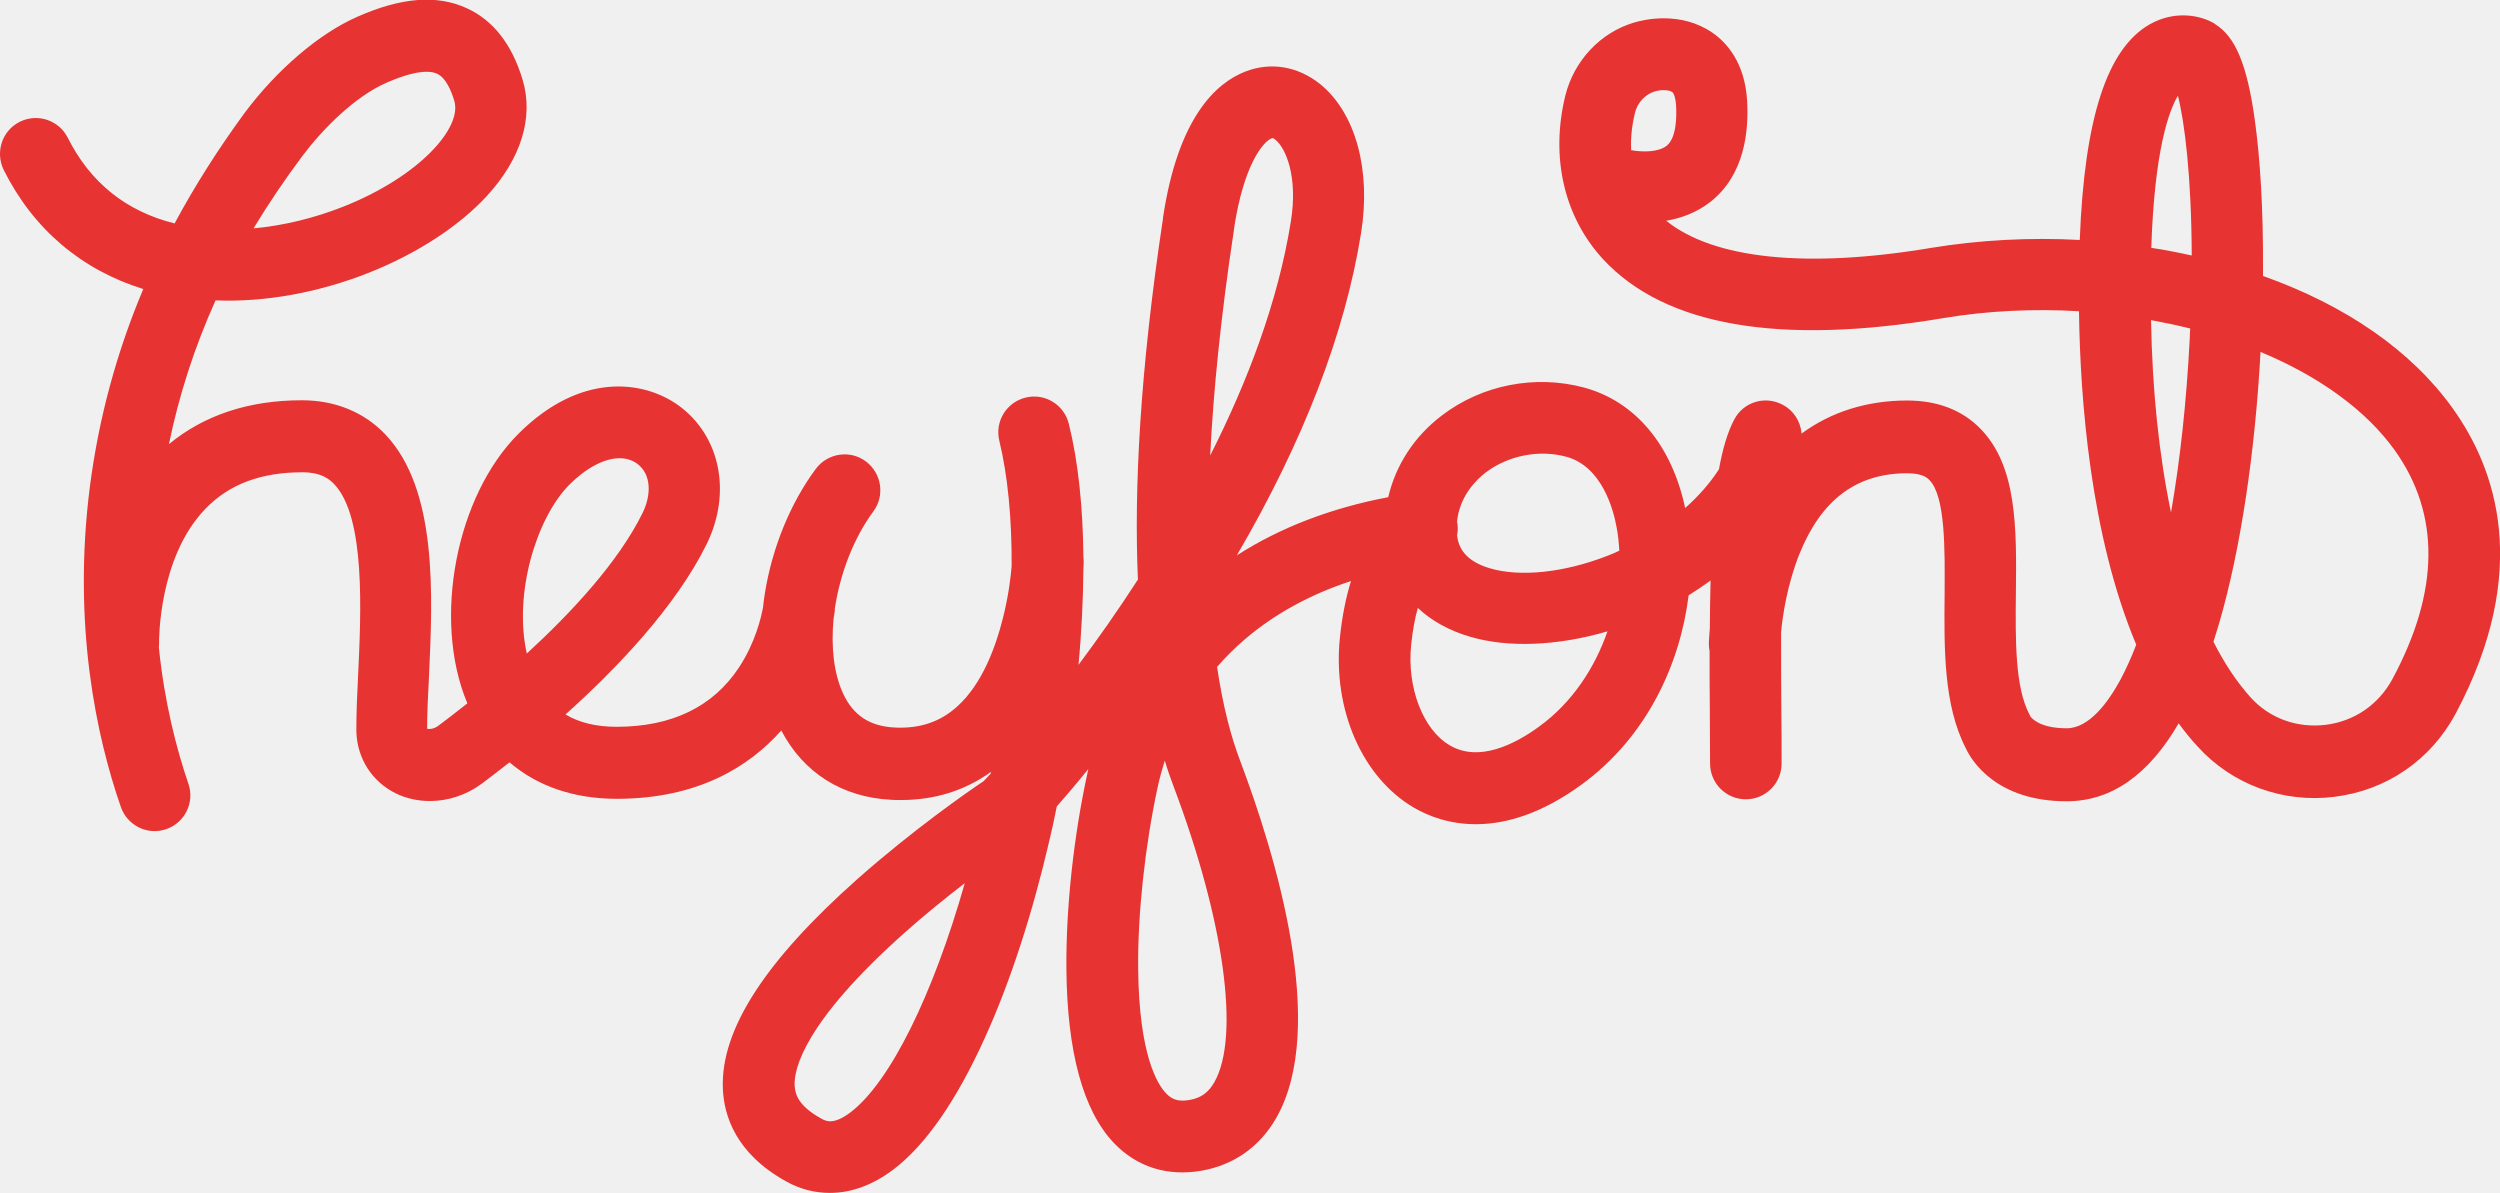
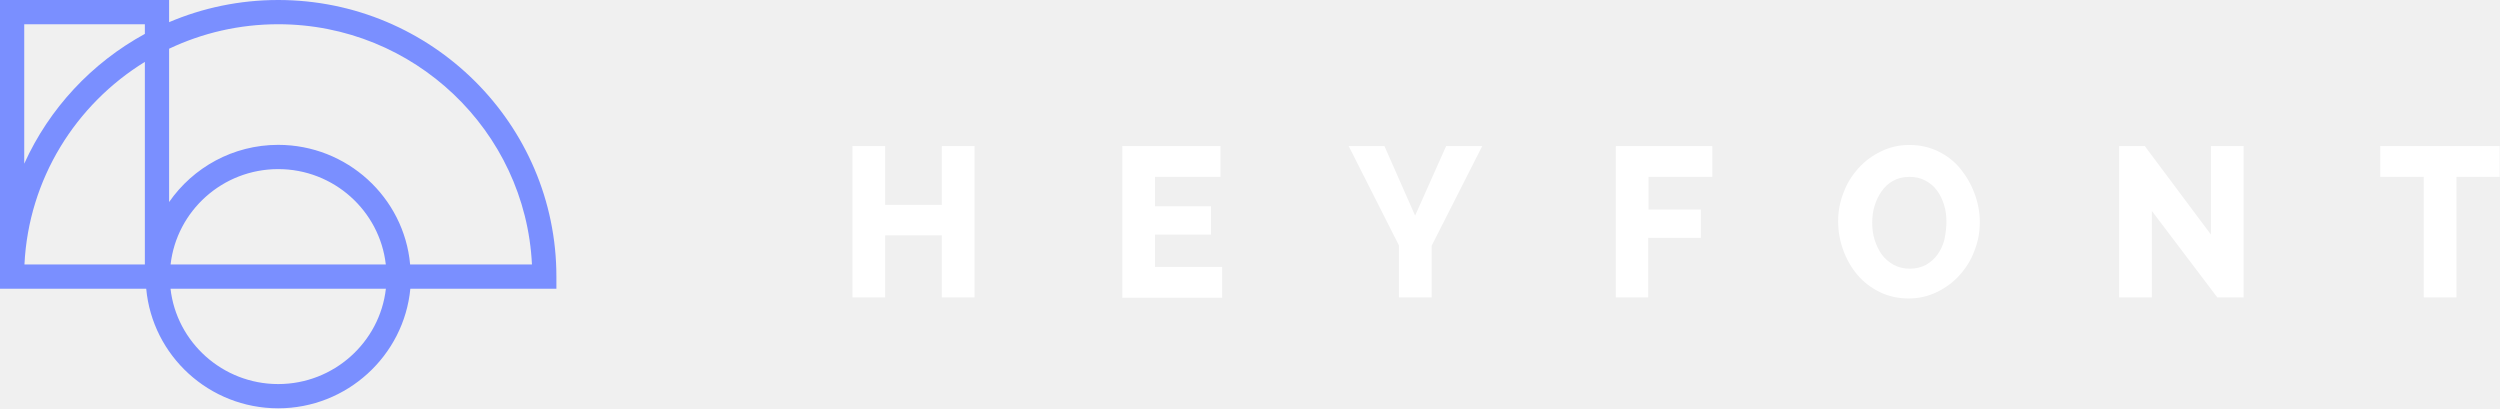
- <svg xmlns="http://www.w3.org/2000/svg" version="1.1" id="Capa_1" x="0px" y="0px" viewBox="0 0 1013.7 483.7" enable-background="new 0 0 1013.7 483.7" xml:space="preserve">
-   <path fill="#E73332" d="M994.4,165.4c-16.6-23.1-43-41.5-76.8-53.5c0-1.2,0-2.4,0-3.6c0.1-23.2-1.1-44-3.4-60.2  c-3.1-22-7.8-33.2-16-38.3c-0.1-0.1-0.2-0.1-0.2-0.2c-5.8-3.5-16.2-5.5-26.4,0.3c-17.2,9.9-26.4,37.9-28.3,87.4  c-20.2-1.1-40.6,0-60.2,3.2c-50.6,8.5-88.3,4.5-107.5-11c6.1-1,12.4-3.3,18-7.7c13.7-10.8,15.6-28.4,14.8-41.3  c-1-15.1-8.2-23.2-14-27.2c-12.9-8.9-27.8-5.4-32-4.1c-13.6,4.1-24.2,15.5-27.7,29.6c-6.1,25-0.5,49.2,15.4,66.4  c25,26.9,71.3,35,137.8,23.8c17.9-3,36.6-3.9,55.1-2.8c0,0.2,0,0.5,0,0.7c0.5,34.5,4.5,90,23.2,134.5c-2,5.3-4.2,10-6.4,14.2  c-4.9,9-12.6,19.7-21.8,19.7c-11,0-14.2-4.1-14.7-4.8c-0.1-0.3-0.3-0.5-0.4-0.8c-5.9-11.1-5.7-30.5-5.5-49.3  c0.3-26.5,0.5-51.5-14.5-66.7c-7.4-7.5-17.4-11.3-29.6-11.3c-16.3,0-30.8,4.6-42.8,13.4c-0.4-4.8-3.1-9.3-7.7-11.7  c-7.1-3.8-15.9-1.1-19.6,6c-2.7,5.1-4.7,11.9-6.2,20.2c-3.7,5.7-8.3,10.9-13.7,15.7c-5.4-25.4-20.1-43.1-40.8-48.8  c-19.9-5.4-41.6-1.2-57.9,11.3c-11.2,8.5-18.7,20.2-21.7,33.1c-23.2,4.4-43.8,12.3-61.4,23.6c27-46.2,43.9-90.1,50.4-130.8  c4.1-25.6-2.3-48.7-16.6-60.3c-9-7.2-20-9.1-30.3-5.1c-11.9,4.6-27.3,18.6-33.4,59.1l0,0.3c-9.4,62.2-11.8,110-10.2,146.6  c-8.2,12.7-16.4,24.3-24.1,34.6c1.3-13.6,1.9-26.8,2-39.2c0.1-1.1,0.1-1.8,0.1-2.1c0-0.9,0-1.7-0.1-2.5c-0.2-20.2-2.1-38.6-5.9-53.9  c-1.9-7.8-9.7-12.6-17.5-10.7c-7.8,1.9-12.6,9.7-10.7,17.5c3.4,14,5.1,31.4,5,50.8c-0.3,3.9-1.2,12-3.6,21.4  c-2.8,11.1-8.2,26.3-18.4,35.5c-6.9,6.3-15.2,9.1-25.4,8.6c-10.1-0.5-16.8-4.9-20.9-13.7c-3.8-8.1-5-19-3.9-30.4  c0.3-1.7,0.4-2.9,0.5-3.3c0-0.3,0-0.6,0-0.8c2.1-14,7.5-28.4,15.6-39.4c4.8-6.4,3.4-15.5-3-20.3c-6.4-4.8-15.5-3.4-20.3,3  c-10.3,13.9-17.7,31.9-20.7,50.7c-0.3,1.8-0.5,3.6-0.7,5.4c-0.7,3.9-3.1,14.4-9.8,24.5c-10.5,15.9-27.2,24-49.6,24  c-8.3,0-15.2-1.7-20.7-5c21.2-19,44.8-43.9,57.2-69c10.3-20.9,5.6-44.1-11.5-56.4c-14.3-10.2-39.8-13.4-64.8,11.6  c-25.3,25.3-34.8,75.1-20.9,108.8c0.1,0.2,0.1,0.3,0.2,0.5c-4.9,3.9-9,7-11.8,9.1c-1.9,1.4-3.7,1.4-4.5,1.2c0,0,0,0,0,0  c0-0.2,0-0.4,0-0.6c0-5.5,0.3-12.4,0.7-19.7c1.6-34.2,3.6-76.7-17.7-99.1c-8.6-9-20.3-13.8-33.8-13.8c-21.5,0-39.6,6-53.9,17.8  c4.1-20,10.4-39.4,18.9-58.3c20.1,0.8,41.7-3.1,62.4-11.3c19.3-7.7,36.2-18.7,47.5-30.9c14-15.2,19.2-32,14.6-47.3  c-4.3-14.3-11.9-24.1-22.7-29c-12-5.5-26.5-4.4-44.3,3.5c-15.5,6.8-32.6,21.4-45.8,39.1C88.5,60.4,79,75.3,70.8,90.6  C51.1,85.7,36.6,74,27.5,55.9C23.9,48.7,15.2,45.8,8,49.4S-2,61.7,1.5,68.9c12,24,31.5,40.5,56.6,48.3c-10.8,25.6-18,52.2-21.6,79.7  c-7.3,56.5,2.7,102.1,12.5,130.3c2.1,6,7.7,9.8,13.7,9.8c1.6,0,3.2-0.3,4.7-0.8c7.6-2.6,11.6-10.9,9-18.4c-4.8-14-9.7-32.8-12-55.4  c0.1-0.6,0.1-1.2,0.1-1.9c0-0.3-0.4-34.5,18.9-54.3c9.6-9.9,22.4-14.7,39.3-14.7c7.3,0,10.7,2.6,12.8,4.8  c12.8,13.4,10.9,52.1,9.7,77.7c-0.4,7.7-0.7,14.9-0.7,21.1c0,0.6,0,1.1,0,1.7c0.4,11,6.5,20.3,16.2,25c4.2,2,8.9,3,13.6,3  c7.3,0,14.8-2.4,21-7c3.2-2.4,7-5.3,11.3-8.7c11.3,9.7,26.1,14.8,43.5,14.8c33.3,0,54-13.4,66.7-27.7c9,17.2,24.7,27.1,44.6,28.1  c1.3,0.1,2.6,0.1,3.8,0.1c13.8,0,26-3.8,36.6-11.4c0,0.2-0.1,0.4-0.1,0.7c-1.2,1.3-2.1,2.3-2.8,3c-6,4-28.5,19.6-51.2,39.7  c-37.6,33.4-55.5,61.2-54.6,84.9c0.4,11,5.2,26.4,25.6,37.7c5.7,3.2,11.7,4.7,17.8,4.7c8.7,0,17.5-3.2,25.9-9.6  c13.1-10,25.5-28,37-53.4c10.2-22.5,19.2-50.1,26.1-79.9c1.1-4.6,2.1-9.2,3-13.8c3.5-4,7.9-9.1,12.8-15.2c-0.1,0.5-0.2,0.9-0.3,1.4  c-5.7,26-8.8,55.1-8.6,79.7c0.3,33.7,6.8,57.5,19.3,70.6c9.3,9.7,21.6,13.6,35.5,11.2c13.1-2.3,23.6-9.7,30.3-21.4  c21-36.8-0.2-106.4-14.6-144.7c-3.6-9.4-7-21.9-9.4-38.2c3.5-4,7.3-7.8,11.4-11.3c12-10.2,26.4-18.1,42.9-23.5  c-2,6.5-3.6,14.1-4.5,23c-3,29.1,9.1,56.8,30.2,69c11.4,6.6,35.4,14.1,67.7-9.4c26.8-19.5,40.1-49.3,43.5-76.8c3-1.9,6-3.9,8.9-6  c-0.2,6.1-0.2,12.5-0.3,19.3c-0.3,3.6-0.4,5.8-0.4,6.1c0,1.1,0.1,2.2,0.3,3.3c0,7.7,0,15.8,0.1,24.3c0,7.3,0.1,14.4,0.1,21.2  c0,8,6.5,14.5,14.5,14.5s14.5-6.5,14.5-14.5c0-6.8,0-14-0.1-21.3c-0.1-9.7-0.1-20.7-0.1-31.9c0.6-6.8,2.5-19.4,7.4-31.7  c8.9-22.1,23.2-32.8,43.7-32.8c6.3,0,8.2,1.9,9,2.7c6.6,6.6,6.3,28.5,6.2,46c-0.2,22.2-0.5,45.2,8.6,62.8c2.3,5,12.3,21.5,40.9,21.5  c18,0,33.2-10.6,45.4-31.6c2.4,3.3,5,6.5,7.7,9.4c13.9,15.4,34.6,23,55.4,20.4c21.2-2.6,39.1-14.9,49.2-33.7  C1026.6,231.3,1012.1,190,994.4,165.4z M661.4,60.9c-0.3-5.9,0.6-11.2,1.5-15c1-4.2,4.1-7.6,8-8.8c2.5-0.8,5.9-0.7,7.1,0.2  c0.8,0.5,1.4,2.6,1.6,5.2c0.3,4.8,0.2,13.4-3.8,16.6C672.4,61.8,665.9,61.7,661.4,60.9z M122.5,63.4c8-10.7,21.2-24.2,34.3-29.9  c7.8-3.4,12.9-4.4,16.2-4.4c2,0,3.4,0.4,4.2,0.8c3.6,1.6,5.8,6.9,7,11c3.3,10.8-14,30.6-45,42.9c-11.9,4.7-24.4,7.7-36.4,8.8  C108.8,82.7,115.4,72.9,122.5,63.4z M213.6,265c-5.4-24.2,3.8-54.9,17.3-68.5c6.9-6.9,14.3-10.7,20.3-10.7c2.6,0,5,0.7,7,2.1  c6.3,4.5,5.7,13.3,2.4,20C250.8,227.9,231.5,248.6,213.6,265z M344.9,451c-7,5.3-10.1,3.6-12,2.5c-9.2-5.1-10.5-9.8-10.7-13.4  c-0.3-6.4,3.6-25.4,44.6-61.9c8.4-7.5,16.9-14.3,24.4-20.1C378.3,403.5,360.9,438.8,344.9,451z M492.4,438.8  c-2.4,4.2-5.4,6.4-10,7.2c-5,0.9-7.4-0.4-9.6-2.7c-3.3-3.4-11-15.2-11.3-50.8c-0.2-22.2,2.8-49.6,7.9-73.3c0.8-3.7,1.8-7.3,2.9-10.8  c1.1,3.7,2.3,7.1,3.5,10.3C496.4,373.2,502.9,420.3,492.4,438.8z M490.7,184.7c1.3-26,4.3-56.4,9.7-91.9l0-0.3  c3.9-25.6,11.7-35,15.2-36.4c0.1,0,0.2-0.1,0.3-0.1c0.2,0,0.6,0.1,1.3,0.7c4.1,3.3,9.2,14.9,6.2,33.2  C518.2,122.4,505.8,154.9,490.7,184.7z M624.1,294.6c-10,7.3-24.4,14.5-36.1,7.7c-11-6.3-17.6-23.5-15.8-40.9  c0.6-5.7,1.5-10.7,2.7-14.9c5.4,5.1,12.5,9.1,20.9,11.6c15.7,4.7,35.8,3.8,56-2.1C646.7,270.7,637.6,284.8,624.1,294.6z   M651.7,225.4c-17.5,6.8-35.3,8.7-47.7,5c-9.9-3-12.6-8.3-13.2-13.3c0.4-1.8,0.4-3.8,0-5.7c1.1-10.2,7.6-16.7,11.6-19.8  c9.1-6.9,21.6-9.4,32.7-6.4c14.4,3.9,19.1,21.3,20.4,28.6c0.6,3,0.9,6.2,1.1,9.5C654.9,224.1,653.3,224.8,651.7,225.4z M887.9,137.3  c-1.3,25.4-3.9,49.3-7.6,70.5c-4.8-22.9-7.6-49.2-8.1-78c5.4,1,10.7,2.1,15.9,3.4C888,134.6,887.9,136,887.9,137.3z M872.3,100.5  c1.3-39.5,7.1-55.5,10.8-61.7c2.7,10.6,5.5,32.7,5.6,64.8C883.3,102.4,877.8,101.3,872.3,100.5z M970.1,275.3  c-5.6,10.4-15.5,17.2-27.1,18.6c-11.6,1.4-22.7-2.6-30.4-11.1c-5.5-6.1-10.6-13.7-15.1-22.6c0.8-2.6,1.7-5.3,2.5-8.1  c8.5-29.4,14.4-68.6,16.6-109.4c23.8,9.9,42.7,23.6,54.3,39.7C989.5,208.3,989.3,239.6,970.1,275.3z" />
+ <svg xmlns="http://www.w3.org/2000/svg" width="349" height="57" viewBox="0 0 349 57" fill="none">
+   <path fill-rule="evenodd" clip-rule="evenodd" d="M0 0V38.611V40.303H20.412C21.273 49.664 29.201 57 38.837 57C48.445 57 56.395 49.641 57.284 40.303H77.673V38.611C77.673 17.317 60.243 0 38.837 0C33.435 0 28.286 1.103 23.607 3.094V0H0ZM20.222 4.732V3.384H3.384V22.851C6.864 15.145 12.813 8.772 20.222 4.732ZM3.413 36.919C3.991 24.977 10.575 14.575 20.222 8.639V36.919H3.413ZM23.607 28.205V6.802C28.223 4.611 33.388 3.384 38.837 3.384C57.818 3.384 73.358 18.276 74.261 36.919L57.367 36.919L57.254 36.919C56.408 27.555 48.454 20.222 38.837 20.222C32.528 20.222 26.947 23.39 23.607 28.205ZM23.815 36.919H53.858C53.009 29.447 46.607 23.607 38.837 23.607C31.066 23.607 24.664 29.447 23.815 36.919ZM23.804 40.303C24.65 47.777 31.081 53.615 38.837 53.615C46.593 53.615 53.023 47.777 53.869 40.303H23.804Z" fill="#7A8FFF" />
+   <path d="M161.242 37.26H170.613V41.566H156.674V20.387H170.378V24.693H161.242V28.798H169.059V32.754H161.242V37.26ZM225.523 41.515H230.091V33.204H237.438V29.249H230.138V24.693H239.039V20.387H225.57V41.515H225.523ZM131.527 28.598H123.568V20.387H119V41.515H123.568V32.854H131.48V41.515H136.048V20.387H131.48V28.598H131.527ZM197.55 30.1L193.265 20.387H188.273L195.29 34.256V41.515H199.858V34.306L206.922 20.387H201.883L197.55 30.1ZM275.677 27.096C276.148 28.398 276.383 29.7 276.383 31.001C276.383 32.403 276.148 33.705 275.63 35.007C275.159 36.308 274.452 37.41 273.558 38.411C272.663 39.413 271.627 40.164 270.403 40.764C269.178 41.365 267.86 41.666 266.447 41.666C264.987 41.666 263.621 41.365 262.397 40.764C261.172 40.164 260.136 39.362 259.289 38.361C258.441 37.36 257.782 36.208 257.311 34.907C256.84 33.605 256.604 32.303 256.604 30.901C256.604 29.499 256.84 28.198 257.358 26.896C257.829 25.594 258.535 24.492 259.43 23.491C260.325 22.49 261.361 21.739 262.585 21.138C263.81 20.537 265.128 20.237 266.541 20.237C268.001 20.237 269.366 20.537 270.591 21.138C271.815 21.739 272.851 22.54 273.699 23.591C274.547 24.643 275.206 25.794 275.677 27.096ZM271.721 30.951C271.721 30.15 271.627 29.349 271.391 28.598C271.156 27.847 270.826 27.146 270.403 26.595C269.979 25.995 269.414 25.544 268.754 25.194C268.095 24.843 267.389 24.693 266.541 24.693C265.646 24.693 264.893 24.893 264.28 25.244C263.621 25.594 263.103 26.095 262.679 26.695C262.256 27.296 261.926 27.947 261.69 28.748C261.455 29.499 261.361 30.3 261.361 31.101C261.361 31.902 261.455 32.704 261.69 33.455C261.926 34.206 262.256 34.907 262.679 35.507C263.103 36.108 263.668 36.559 264.328 36.959C264.987 37.31 265.74 37.51 266.588 37.51C267.483 37.51 268.236 37.31 268.896 36.959C269.555 36.559 270.073 36.108 270.497 35.507C270.921 34.907 271.25 34.206 271.439 33.455C271.627 32.503 271.721 31.702 271.721 30.951ZM332.282 20.387V24.693H338.357V41.515H342.925V24.693H348.953V20.387H332.282ZM308.689 32.804L299.412 20.387H295.832V41.515H300.4V29.449L309.536 41.515H313.21V20.387H308.642V32.804H308.689Z" fill="white" />
</svg>
